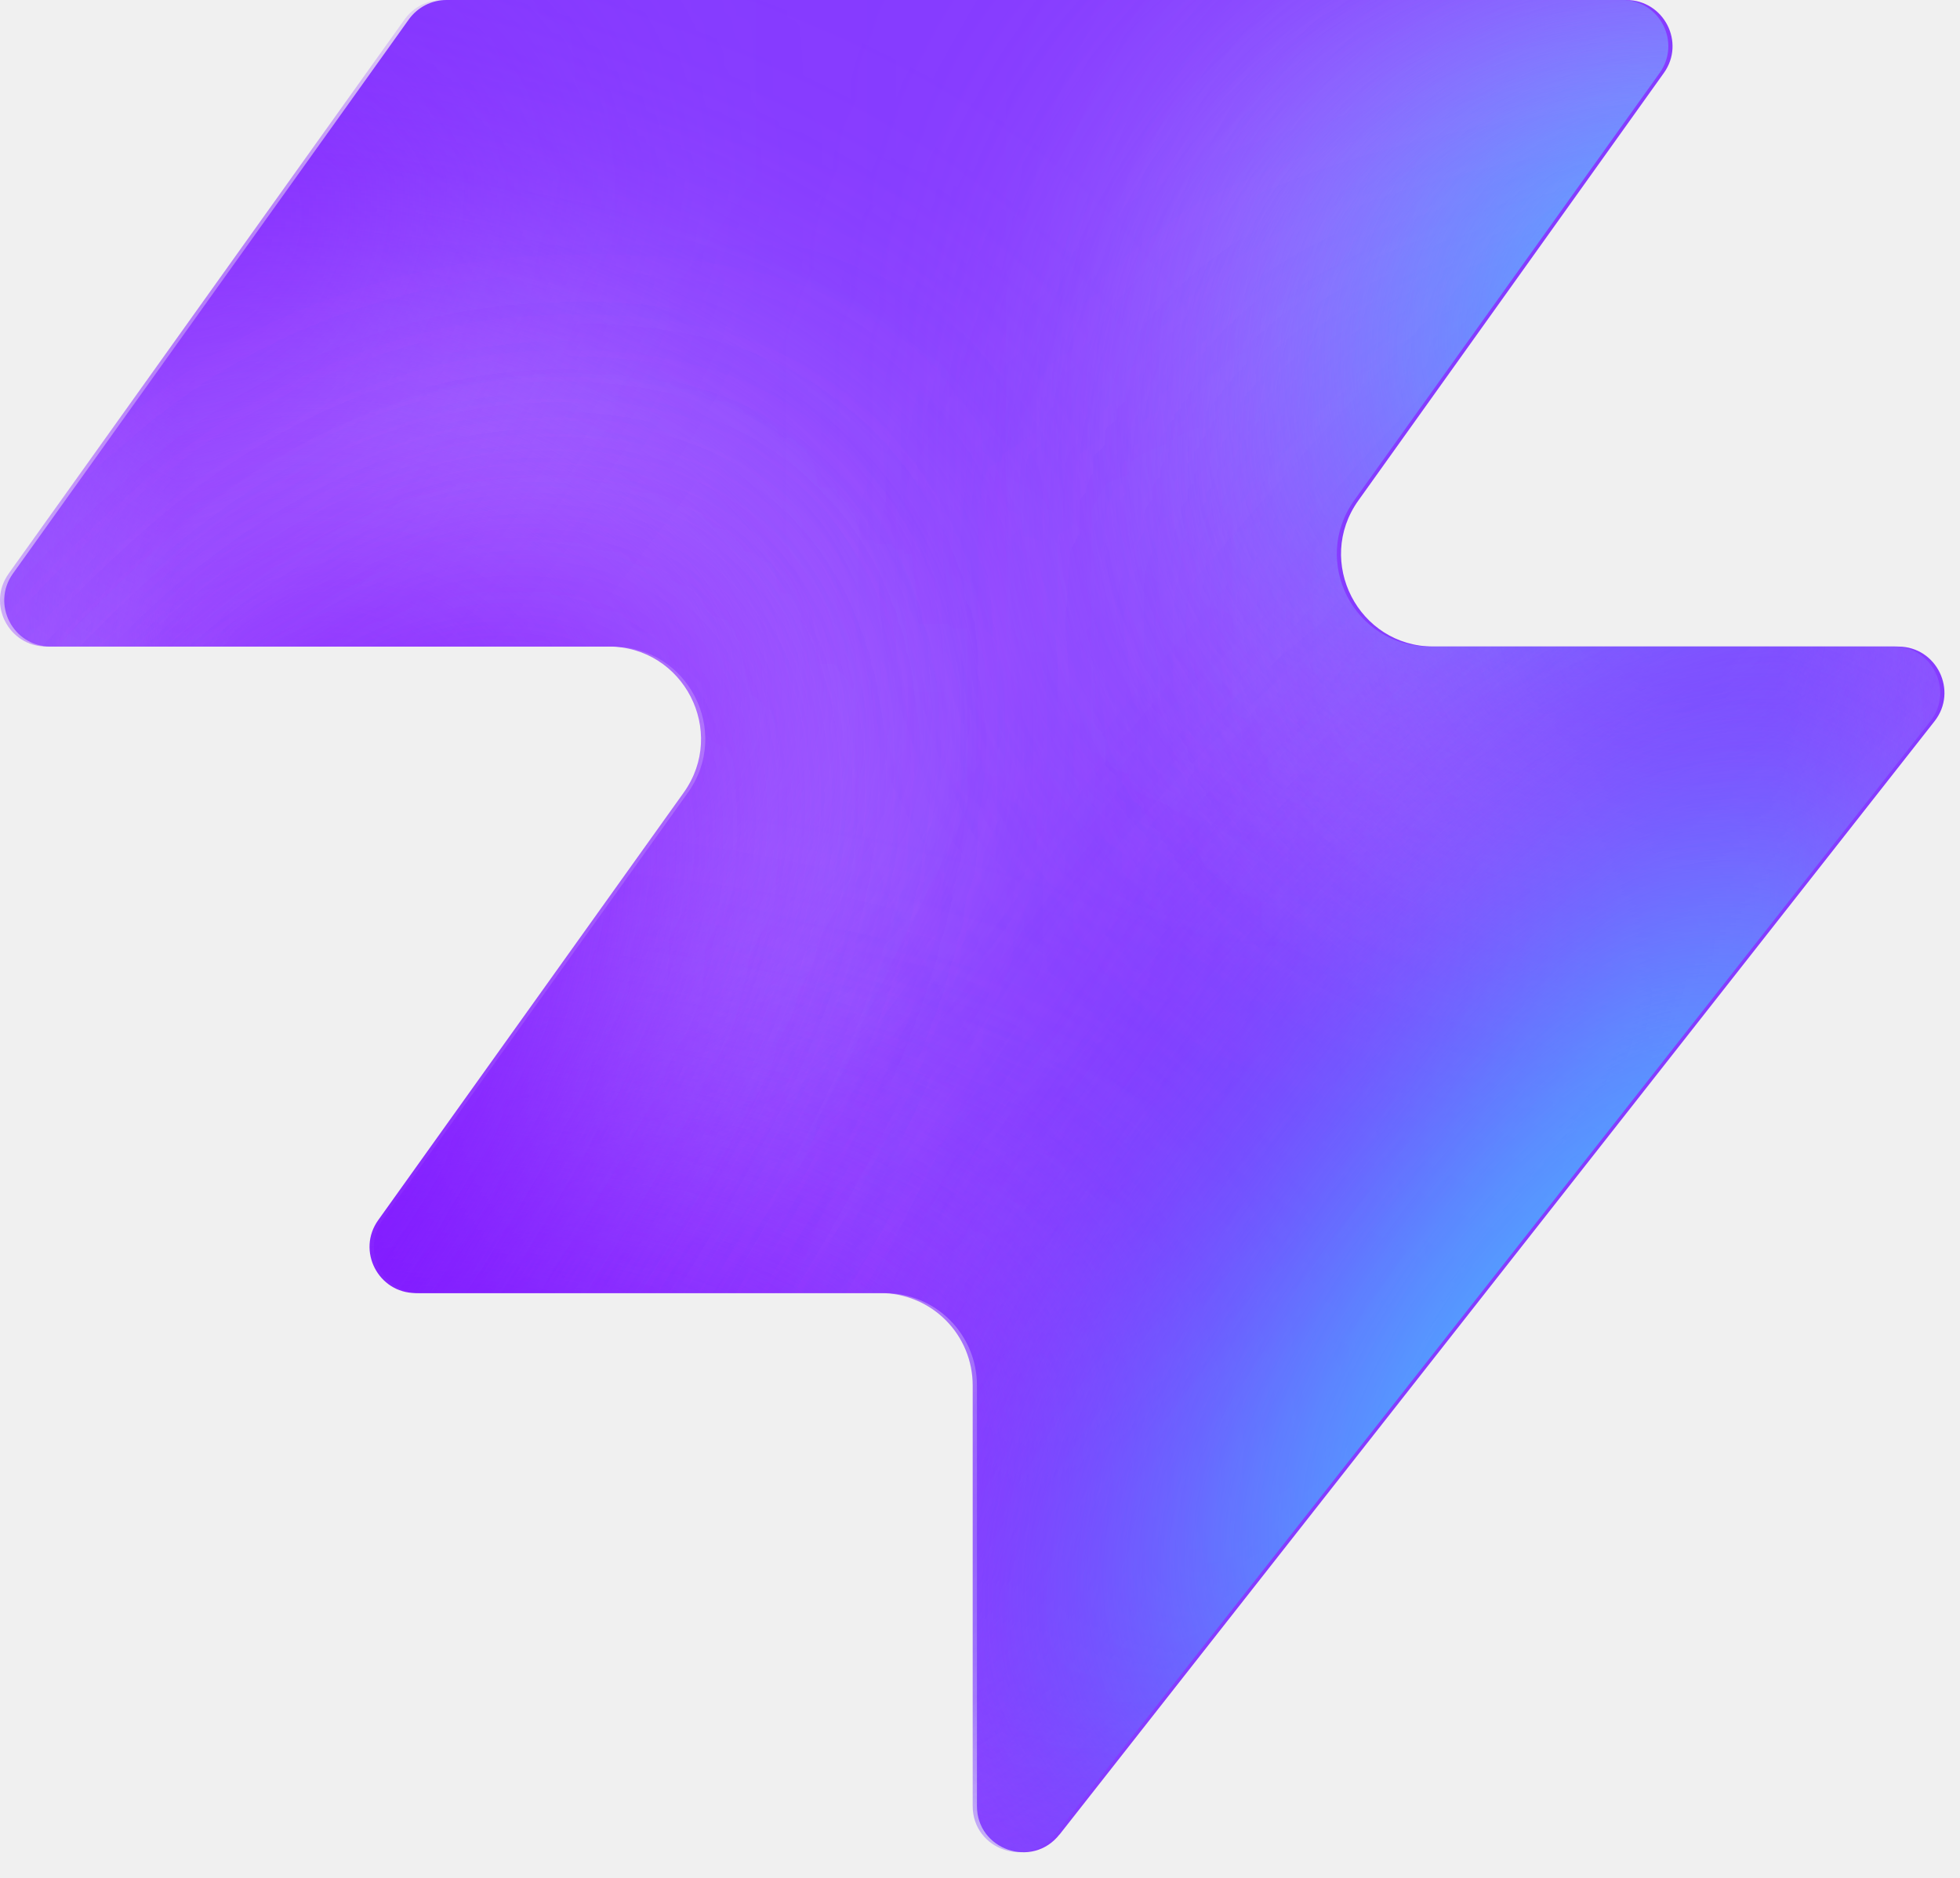
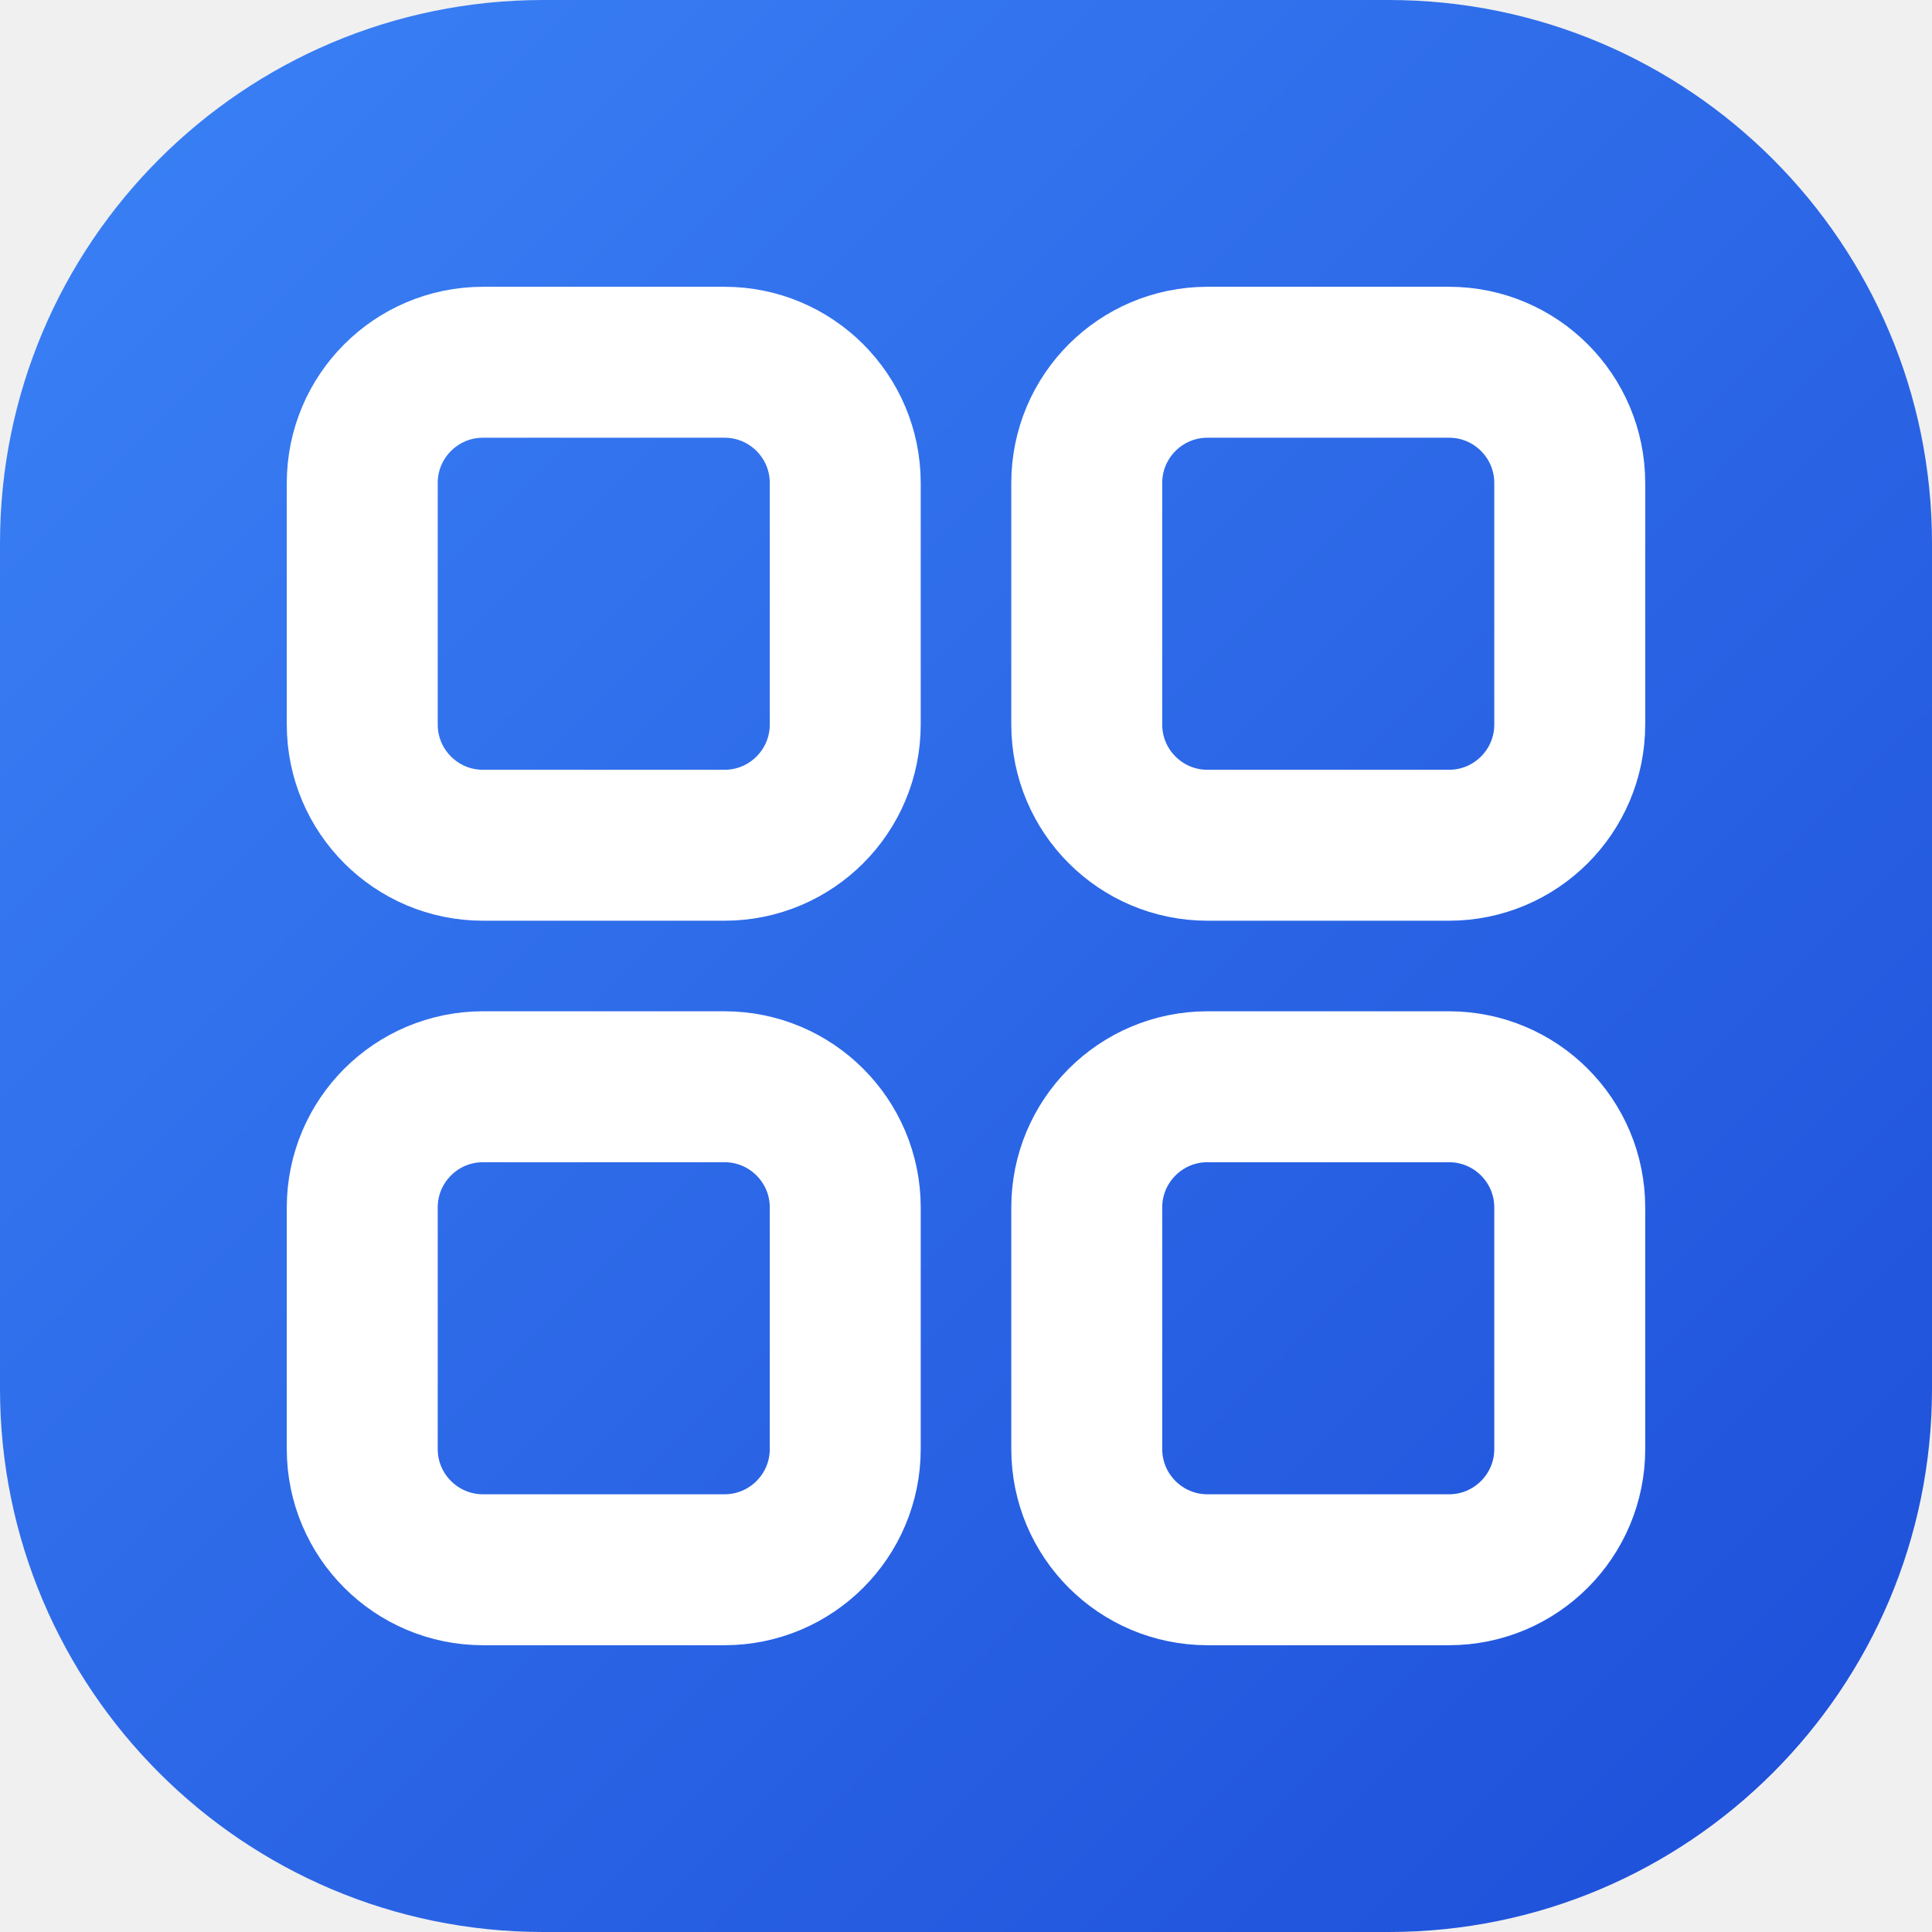
- <svg xmlns="http://www.w3.org/2000/svg" width="48" height="46" fill="none" viewBox="0 0 48 46">
-   <path fill="#863bff" d="M25.946 44.938c-.664.845-2.021.375-2.021-.698V33.937a2.26 2.26 0 0 0-2.262-2.262H10.287c-.92 0-1.456-1.04-.92-1.788l7.48-10.471c1.07-1.497 0-3.578-1.842-3.578H1.237c-.92 0-1.456-1.04-.92-1.788L10.013.474c.214-.297.556-.474.92-.474h28.894c.92 0 1.456 1.04.92 1.788l-7.48 10.471c-1.07 1.498 0 3.579 1.842 3.579h11.377c.943 0 1.473 1.088.89 1.83L25.947 44.94z" style="fill:#863bff;fill:color(display-p3 .525 .23 1);fill-opacity:1" />
-   <mask id="a" width="48" height="46" x="0" y="0" maskUnits="userSpaceOnUse" style="mask-type:alpha">
-     <path fill="#000" d="M25.842 44.938c-.664.844-2.021.375-2.021-.698V33.937a2.26 2.26 0 0 0-2.262-2.262H10.183c-.92 0-1.456-1.04-.92-1.788l7.48-10.471c1.07-1.498 0-3.579-1.842-3.579H1.133c-.92 0-1.456-1.04-.92-1.787L9.91.473c.214-.297.556-.474.92-.474h28.894c.92 0 1.456 1.04.92 1.788l-7.48 10.471c-1.07 1.498 0 3.578 1.842 3.578h11.377c.943 0 1.473 1.088.89 1.832L25.843 44.94z" style="fill:#000;fill-opacity:1" />
-   </mask>
-   <g mask="url(#a)">
-     <g filter="url(#b)">
-       <ellipse cx="5.508" cy="14.704" fill="#ede6ff" rx="5.508" ry="14.704" style="fill:#ede6ff;fill:color(display-p3 .927 .903 1);fill-opacity:1" transform="matrix(.00324 1 1 -.00324 -4.47 31.516)" />
-     </g>
-     <g filter="url(#c)">
-       <ellipse cx="10.399" cy="29.851" fill="#ede6ff" rx="10.399" ry="29.851" style="fill:#ede6ff;fill:color(display-p3 .927 .903 1);fill-opacity:1" transform="matrix(.00324 1 1 -.00324 -39.328 7.883)" />
-     </g>
-     <g filter="url(#d)">
-       <ellipse cx="5.508" cy="30.487" fill="#7e14ff" rx="5.508" ry="30.487" style="fill:#7e14ff;fill:color(display-p3 .492 .077 1);fill-opacity:1" transform="rotate(89.814 -25.913 -14.639)scale(1 -1)" />
-     </g>
-     <g filter="url(#e)">
-       <ellipse cx="5.508" cy="30.599" fill="#7e14ff" rx="5.508" ry="30.599" style="fill:#7e14ff;fill:color(display-p3 .492 .077 1);fill-opacity:1" transform="rotate(89.814 -32.644 -3.334)scale(1 -1)" />
-     </g>
-     <g filter="url(#f)">
-       <ellipse cx="5.508" cy="30.599" fill="#7e14ff" rx="5.508" ry="30.599" style="fill:#7e14ff;fill:color(display-p3 .492 .077 1);fill-opacity:1" transform="matrix(.00324 1 1 -.00324 -34.34 30.47)" />
-     </g>
-     <g filter="url(#g)">
-       <ellipse cx="14.072" cy="22.078" fill="#ede6ff" rx="14.072" ry="22.078" style="fill:#ede6ff;fill:color(display-p3 .927 .903 1);fill-opacity:1" transform="rotate(93.35 24.506 48.493)scale(-1 1)" />
-     </g>
-     <g filter="url(#h)">
-       <ellipse cx="3.47" cy="21.501" fill="#7e14ff" rx="3.47" ry="21.501" style="fill:#7e14ff;fill:color(display-p3 .492 .077 1);fill-opacity:1" transform="rotate(89.009 28.708 47.59)scale(-1 1)" />
-     </g>
-     <g filter="url(#i)">
-       <ellipse cx="3.47" cy="21.501" fill="#7e14ff" rx="3.47" ry="21.501" style="fill:#7e14ff;fill:color(display-p3 .492 .077 1);fill-opacity:1" transform="rotate(89.009 28.708 47.59)scale(-1 1)" />
-     </g>
-     <g filter="url(#j)">
-       <ellipse cx=".387" cy="8.972" fill="#7e14ff" rx="4.407" ry="29.108" style="fill:#7e14ff;fill:color(display-p3 .492 .077 1);fill-opacity:1" transform="rotate(39.51 .387 8.972)" />
-     </g>
-     <g filter="url(#k)">
-       <ellipse cx="47.523" cy="-6.092" fill="#7e14ff" rx="4.407" ry="29.108" style="fill:#7e14ff;fill:color(display-p3 .492 .077 1);fill-opacity:1" transform="rotate(37.892 47.523 -6.092)" />
-     </g>
-     <g filter="url(#l)">
-       <ellipse cx="41.412" cy="6.333" fill="#47bfff" rx="5.971" ry="9.665" style="fill:#47bfff;fill:color(display-p3 .28 .748 1);fill-opacity:1" transform="rotate(37.892 41.412 6.333)" />
-     </g>
-     <g filter="url(#m)">
-       <ellipse cx="-1.879" cy="38.332" fill="#7e14ff" rx="4.407" ry="29.108" style="fill:#7e14ff;fill:color(display-p3 .492 .077 1);fill-opacity:1" transform="rotate(37.892 -1.88 38.332)" />
-     </g>
-     <g filter="url(#n)">
-       <ellipse cx="-1.879" cy="38.332" fill="#7e14ff" rx="4.407" ry="29.108" style="fill:#7e14ff;fill:color(display-p3 .492 .077 1);fill-opacity:1" transform="rotate(37.892 -1.88 38.332)" />
-     </g>
-     <g filter="url(#o)">
-       <ellipse cx="35.651" cy="29.907" fill="#7e14ff" rx="4.407" ry="29.108" style="fill:#7e14ff;fill:color(display-p3 .492 .077 1);fill-opacity:1" transform="rotate(37.892 35.651 29.907)" />
-     </g>
-     <g filter="url(#p)">
-       <ellipse cx="38.418" cy="32.4" fill="#47bfff" rx="5.971" ry="15.297" style="fill:#47bfff;fill:color(display-p3 .28 .748 1);fill-opacity:1" transform="rotate(37.892 38.418 32.4)" />
-     </g>
-   </g>
+ <svg xmlns="http://www.w3.org/2000/svg" viewBox="0 0 32 32" fill="none">
+   <rect width="32" height="32" rx="9" fill="url(#brandGrad)" />
+   <rect x="6" y="6" width="8" height="8" rx="2" fill="none" stroke="white" stroke-width="2.5" />
+   <rect x="18" y="6" width="8" height="8" rx="2" fill="none" stroke="white" stroke-width="2.5" />
+   <rect x="6" y="18" width="8" height="8" rx="2" fill="none" stroke="white" stroke-width="2.5" />
+   <rect x="18" y="18" width="8" height="8" rx="2" fill="none" stroke="white" stroke-width="2.5" />
  <defs>
-     <filter id="b" width="60.045" height="41.654" x="-19.77" y="16.149" color-interpolation-filters="sRGB" filterUnits="userSpaceOnUse">
-       <feFlood flood-opacity="0" result="BackgroundImageFix" />
-       <feBlend in="SourceGraphic" in2="BackgroundImageFix" result="shape" />
-       <feGaussianBlur result="effect1_foregroundBlur_2002_17158" stdDeviation="7.659" />
-     </filter>
-     <filter id="c" width="90.34" height="51.437" x="-54.613" y="-7.533" color-interpolation-filters="sRGB" filterUnits="userSpaceOnUse">
-       <feFlood flood-opacity="0" result="BackgroundImageFix" />
-       <feBlend in="SourceGraphic" in2="BackgroundImageFix" result="shape" />
-       <feGaussianBlur result="effect1_foregroundBlur_2002_17158" stdDeviation="7.659" />
-     </filter>
-     <filter id="d" width="79.355" height="29.4" x="-49.64" y="2.03" color-interpolation-filters="sRGB" filterUnits="userSpaceOnUse">
-       <feFlood flood-opacity="0" result="BackgroundImageFix" />
-       <feBlend in="SourceGraphic" in2="BackgroundImageFix" result="shape" />
-       <feGaussianBlur result="effect1_foregroundBlur_2002_17158" stdDeviation="4.596" />
-     </filter>
-     <filter id="e" width="79.579" height="29.4" x="-45.045" y="20.029" color-interpolation-filters="sRGB" filterUnits="userSpaceOnUse">
-       <feFlood flood-opacity="0" result="BackgroundImageFix" />
-       <feBlend in="SourceGraphic" in2="BackgroundImageFix" result="shape" />
-       <feGaussianBlur result="effect1_foregroundBlur_2002_17158" stdDeviation="4.596" />
-     </filter>
-     <filter id="f" width="79.579" height="29.4" x="-43.513" y="21.178" color-interpolation-filters="sRGB" filterUnits="userSpaceOnUse">
-       <feFlood flood-opacity="0" result="BackgroundImageFix" />
-       <feBlend in="SourceGraphic" in2="BackgroundImageFix" result="shape" />
-       <feGaussianBlur result="effect1_foregroundBlur_2002_17158" stdDeviation="4.596" />
-     </filter>
-     <filter id="g" width="74.749" height="58.852" x="15.756" y="-17.901" color-interpolation-filters="sRGB" filterUnits="userSpaceOnUse">
-       <feFlood flood-opacity="0" result="BackgroundImageFix" />
-       <feBlend in="SourceGraphic" in2="BackgroundImageFix" result="shape" />
-       <feGaussianBlur result="effect1_foregroundBlur_2002_17158" stdDeviation="7.659" />
-     </filter>
-     <filter id="h" width="61.377" height="25.362" x="23.548" y="2.284" color-interpolation-filters="sRGB" filterUnits="userSpaceOnUse">
-       <feFlood flood-opacity="0" result="BackgroundImageFix" />
-       <feBlend in="SourceGraphic" in2="BackgroundImageFix" result="shape" />
-       <feGaussianBlur result="effect1_foregroundBlur_2002_17158" stdDeviation="4.596" />
-     </filter>
-     <filter id="i" width="61.377" height="25.362" x="23.548" y="2.284" color-interpolation-filters="sRGB" filterUnits="userSpaceOnUse">
-       <feFlood flood-opacity="0" result="BackgroundImageFix" />
-       <feBlend in="SourceGraphic" in2="BackgroundImageFix" result="shape" />
-       <feGaussianBlur result="effect1_foregroundBlur_2002_17158" stdDeviation="4.596" />
-     </filter>
-     <filter id="j" width="56.045" height="63.649" x="-27.636" y="-22.853" color-interpolation-filters="sRGB" filterUnits="userSpaceOnUse">
-       <feFlood flood-opacity="0" result="BackgroundImageFix" />
-       <feBlend in="SourceGraphic" in2="BackgroundImageFix" result="shape" />
-       <feGaussianBlur result="effect1_foregroundBlur_2002_17158" stdDeviation="4.596" />
-     </filter>
-     <filter id="k" width="54.814" height="64.646" x="20.116" y="-38.415" color-interpolation-filters="sRGB" filterUnits="userSpaceOnUse">
-       <feFlood flood-opacity="0" result="BackgroundImageFix" />
-       <feBlend in="SourceGraphic" in2="BackgroundImageFix" result="shape" />
-       <feGaussianBlur result="effect1_foregroundBlur_2002_17158" stdDeviation="4.596" />
-     </filter>
-     <filter id="l" width="33.541" height="35.313" x="24.641" y="-11.323" color-interpolation-filters="sRGB" filterUnits="userSpaceOnUse">
-       <feFlood flood-opacity="0" result="BackgroundImageFix" />
-       <feBlend in="SourceGraphic" in2="BackgroundImageFix" result="shape" />
-       <feGaussianBlur result="effect1_foregroundBlur_2002_17158" stdDeviation="4.596" />
-     </filter>
-     <filter id="m" width="54.814" height="64.646" x="-29.286" y="6.009" color-interpolation-filters="sRGB" filterUnits="userSpaceOnUse">
-       <feFlood flood-opacity="0" result="BackgroundImageFix" />
-       <feBlend in="SourceGraphic" in2="BackgroundImageFix" result="shape" />
-       <feGaussianBlur result="effect1_foregroundBlur_2002_17158" stdDeviation="4.596" />
-     </filter>
-     <filter id="n" width="54.814" height="64.646" x="-29.286" y="6.009" color-interpolation-filters="sRGB" filterUnits="userSpaceOnUse">
-       <feFlood flood-opacity="0" result="BackgroundImageFix" />
-       <feBlend in="SourceGraphic" in2="BackgroundImageFix" result="shape" />
-       <feGaussianBlur result="effect1_foregroundBlur_2002_17158" stdDeviation="4.596" />
-     </filter>
-     <filter id="o" width="54.814" height="64.646" x="8.244" y="-2.416" color-interpolation-filters="sRGB" filterUnits="userSpaceOnUse">
-       <feFlood flood-opacity="0" result="BackgroundImageFix" />
-       <feBlend in="SourceGraphic" in2="BackgroundImageFix" result="shape" />
-       <feGaussianBlur result="effect1_foregroundBlur_2002_17158" stdDeviation="4.596" />
-     </filter>
-     <filter id="p" width="39.409" height="43.623" x="18.713" y="10.588" color-interpolation-filters="sRGB" filterUnits="userSpaceOnUse">
-       <feFlood flood-opacity="0" result="BackgroundImageFix" />
-       <feBlend in="SourceGraphic" in2="BackgroundImageFix" result="shape" />
-       <feGaussianBlur result="effect1_foregroundBlur_2002_17158" stdDeviation="4.596" />
-     </filter>
+     <linearGradient id="brandGrad" x1="0" y1="0" x2="32" y2="32" gradientUnits="userSpaceOnUse">
+       <stop stop-color="#3b82f6" />
+       <stop offset="1" stop-color="#1d4ed8" />
+     </linearGradient>
  </defs>
</svg>
